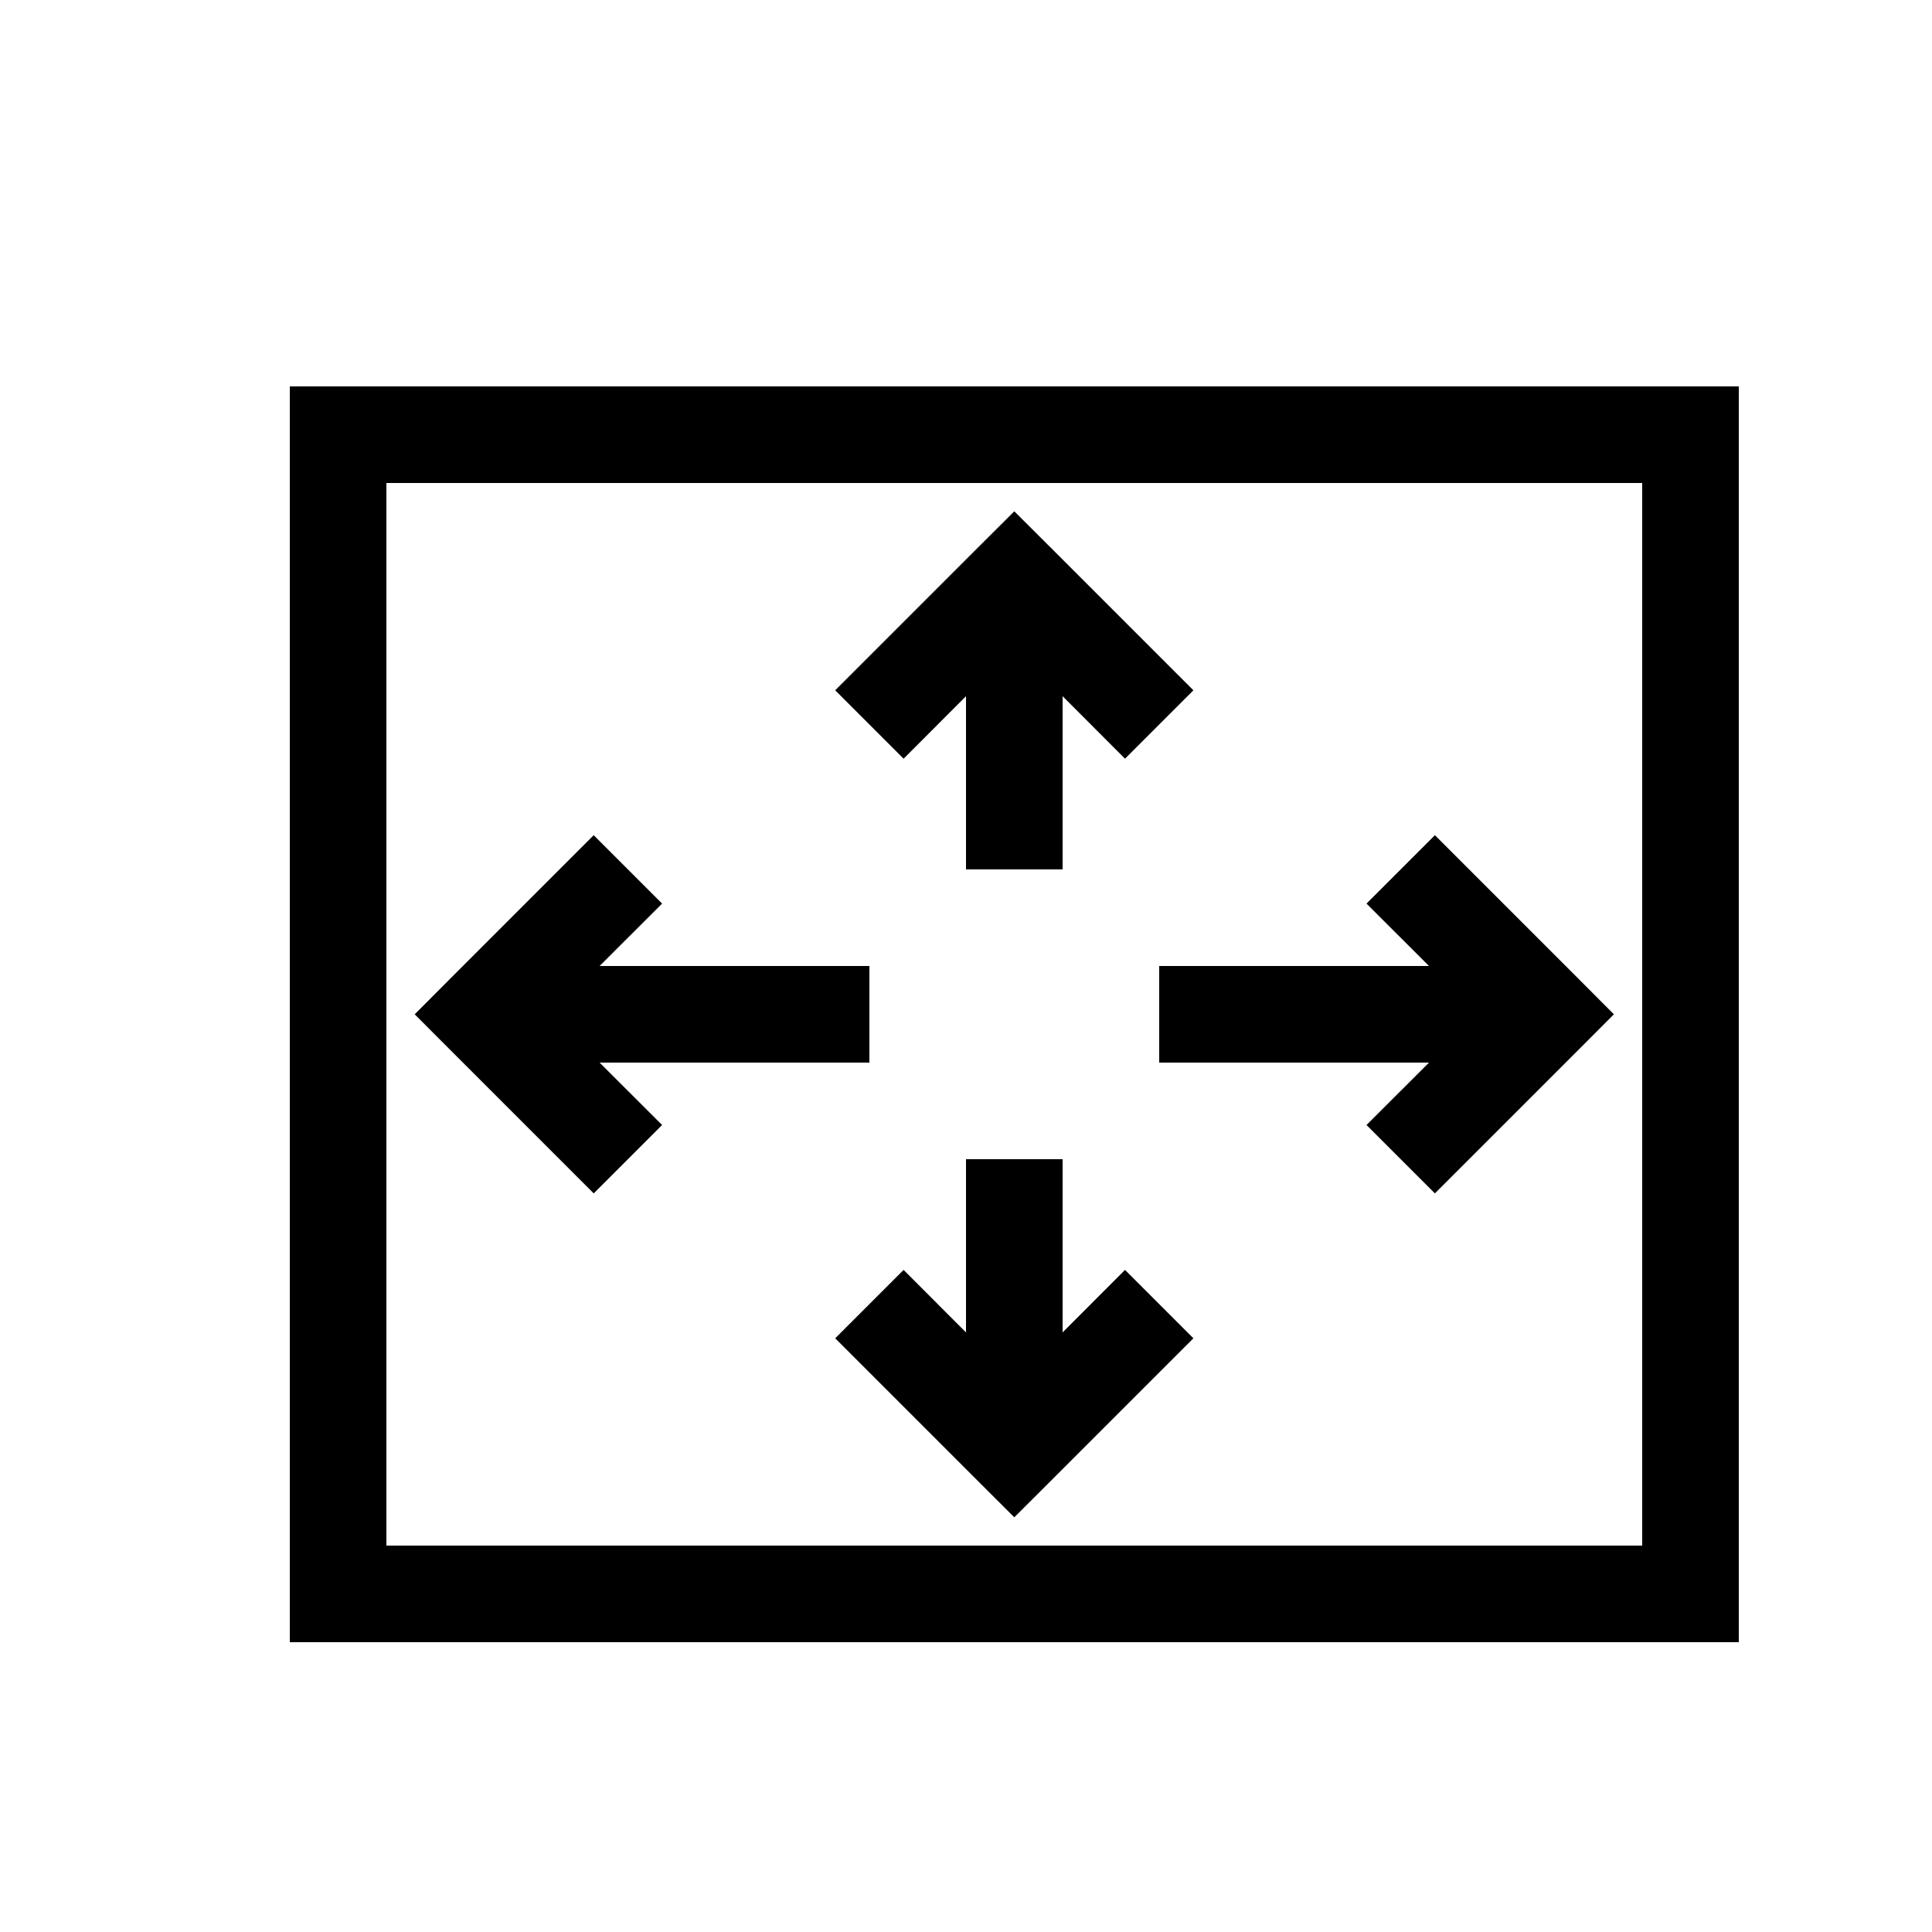
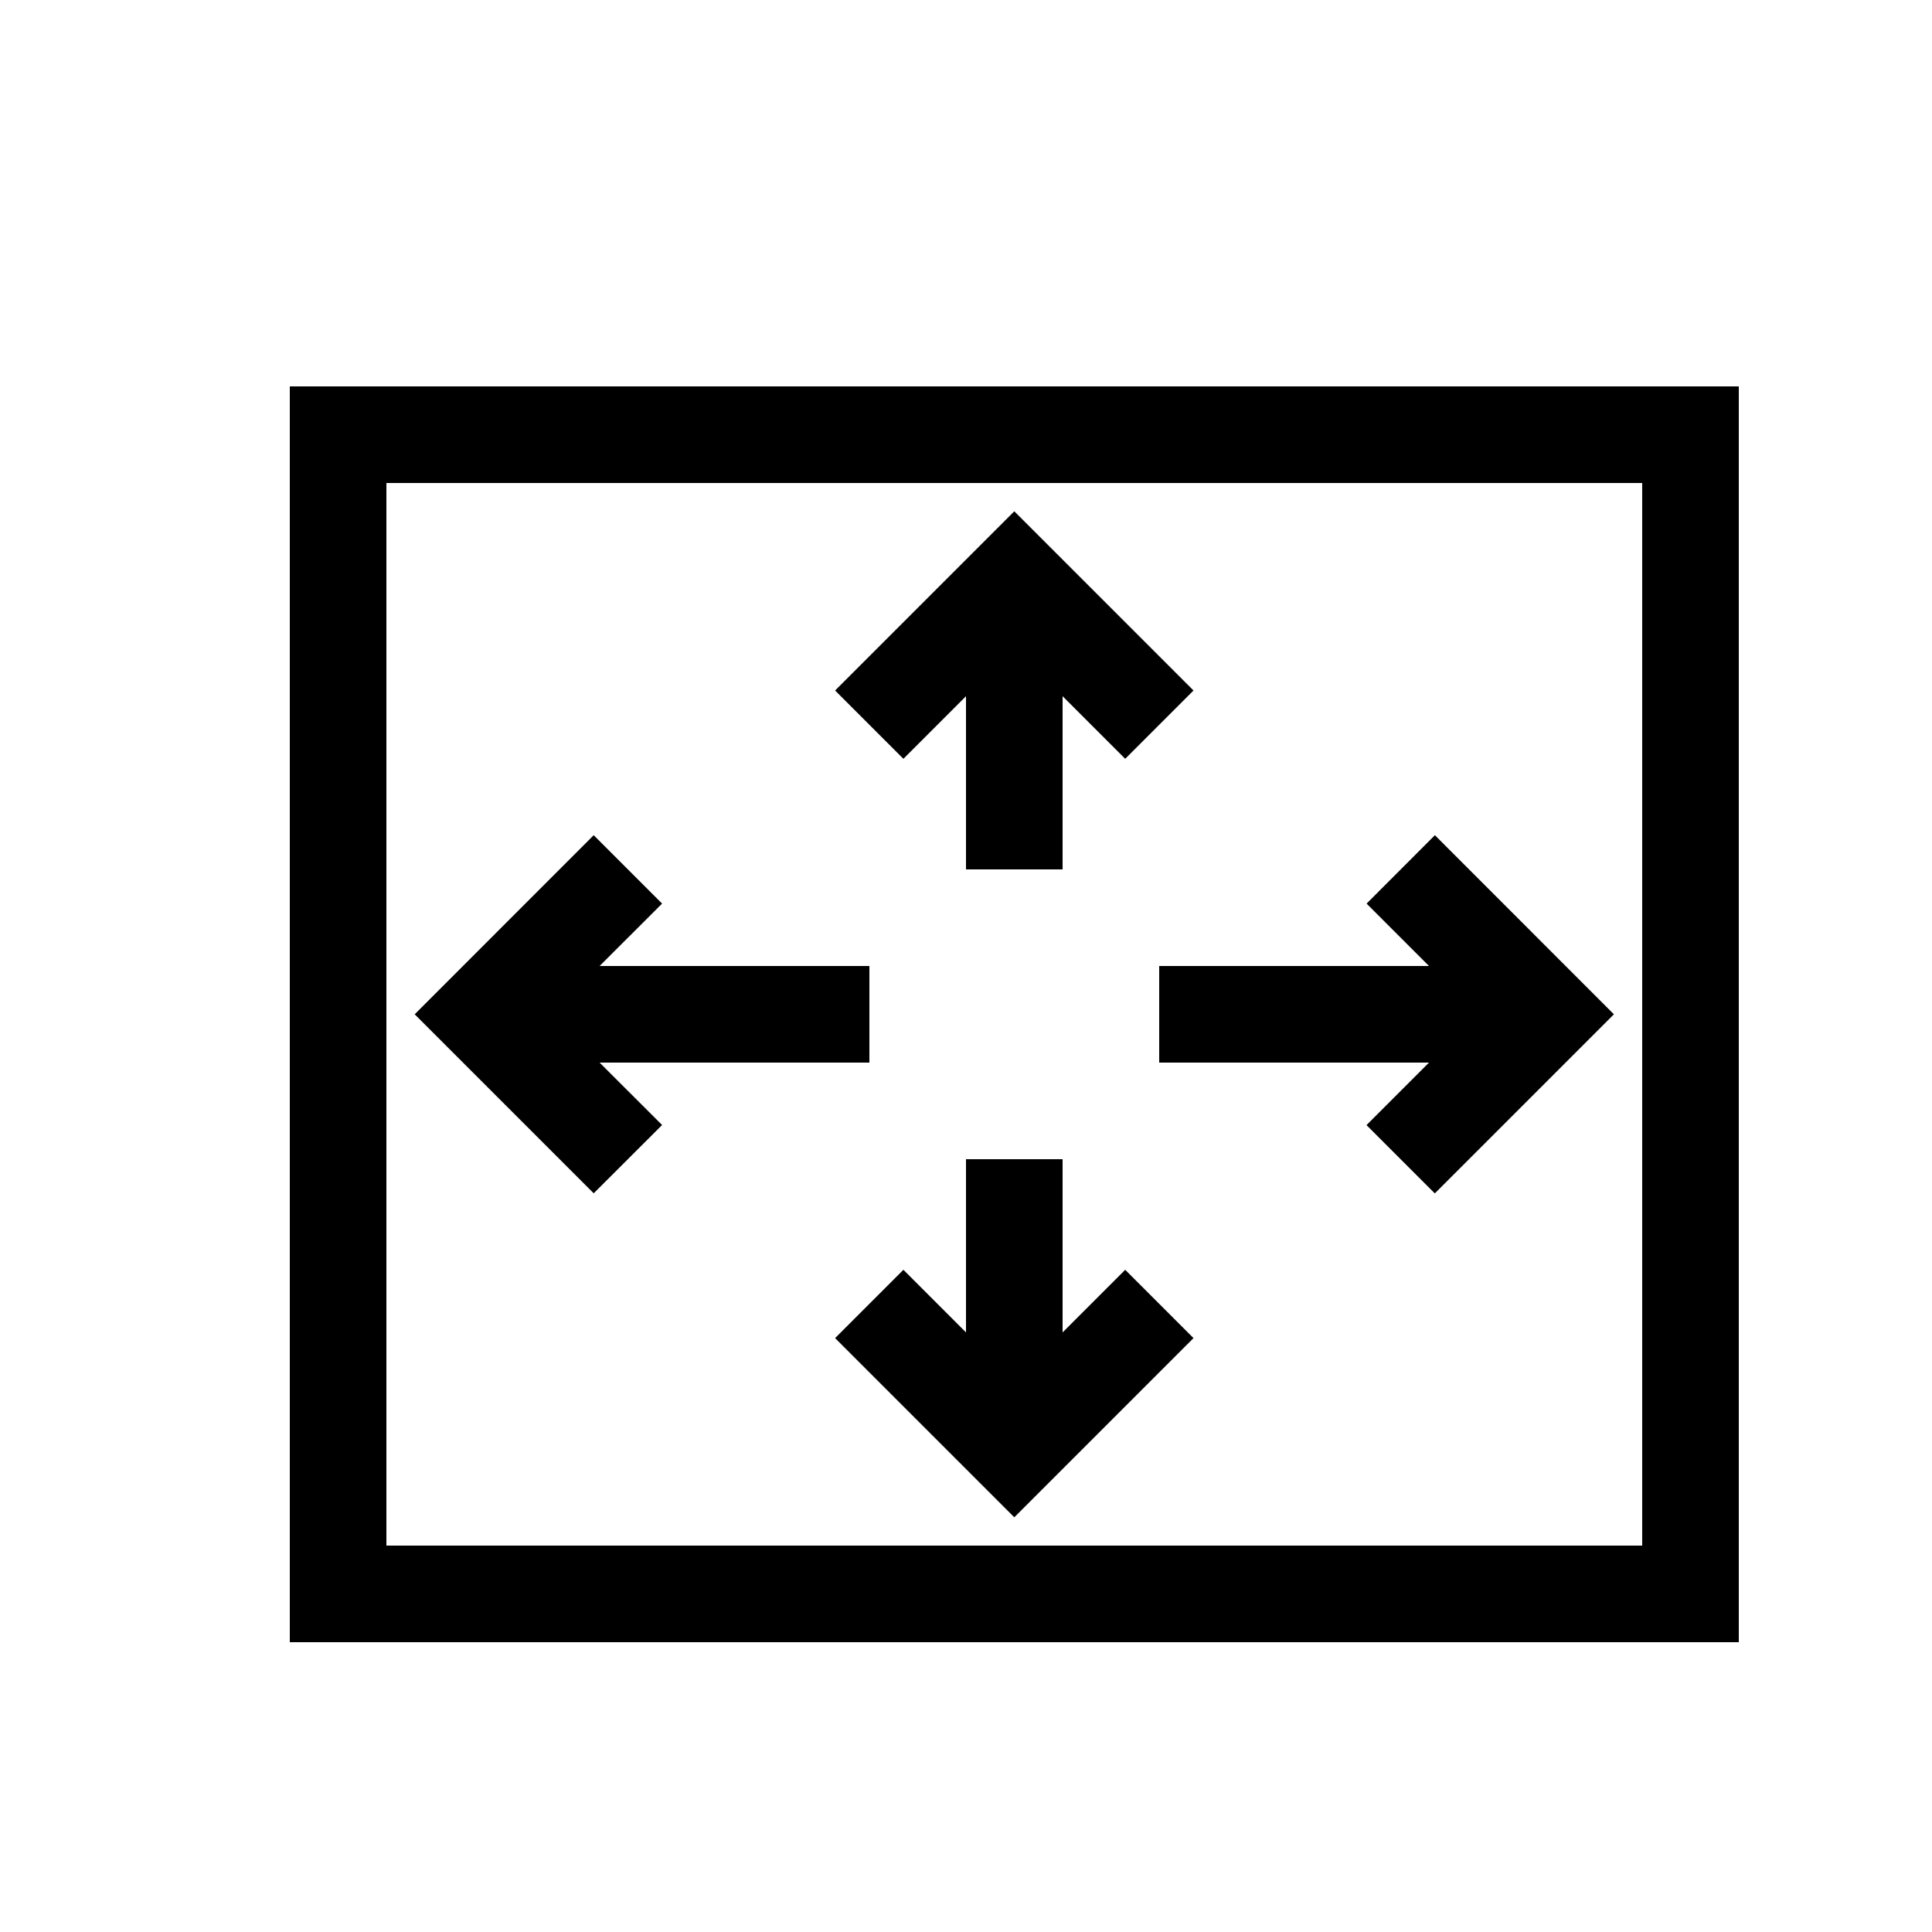
- <svg xmlns="http://www.w3.org/2000/svg" width="20" height="20" viewBox="0 0 20 20" fill="none">
-   <path fill-rule="evenodd" clip-rule="evenodd" d="M4 5H17V16H4V5ZM3 17V4H18V17H3ZM10.146 5.646L8.646 7.146L9.354 7.854L10 7.207V9H11V7.207L11.646 7.854L12.354 7.146L10.854 5.646L10.5 5.293L10.146 5.646ZM11 13.793V12H10V13.793L9.354 13.146L8.646 13.854L10.146 15.354L10.5 15.707L10.854 15.354L12.354 13.854L11.646 13.146L11 13.793ZM6.146 12.354L4.646 10.854L4.293 10.5L4.646 10.146L6.146 8.646L6.854 9.354L6.207 10H9V11H6.207L6.854 11.646L6.146 12.354ZM16.354 10.146L14.854 8.646L14.146 9.354L14.793 10H12V11H14.793L14.146 11.646L14.854 12.354L16.354 10.854L16.707 10.5L16.354 10.146Z" fill="black" />
+ <svg xmlns="http://www.w3.org/2000/svg" width="20" height="20" fill="none">
+   <path fill="#000" d="m11 13.793.648-.648.707.707-1.855 1.855-1.855-1.855.707-.707.648.648V12h1v1.793ZM6.854 9.354 6.207 10H9v1H6.207l.647.646-.708.707L4.293 10.5l1.853-1.854.708.708Zm9.853 1.146-1.854 1.854-.707-.707.647-.647H12v-1h2.793l-.646-.646.707-.708 1.853 1.854Zm-4.352-3.352-.707.707L11 7.207V9h-1V7.207l-.648.648-.707-.707L10.5 5.293l1.855 1.855Z" />
+   <path fill="#000" d="M18 17H3V4h15v13ZM4 16h13V5H4v11Z" />
</svg>
